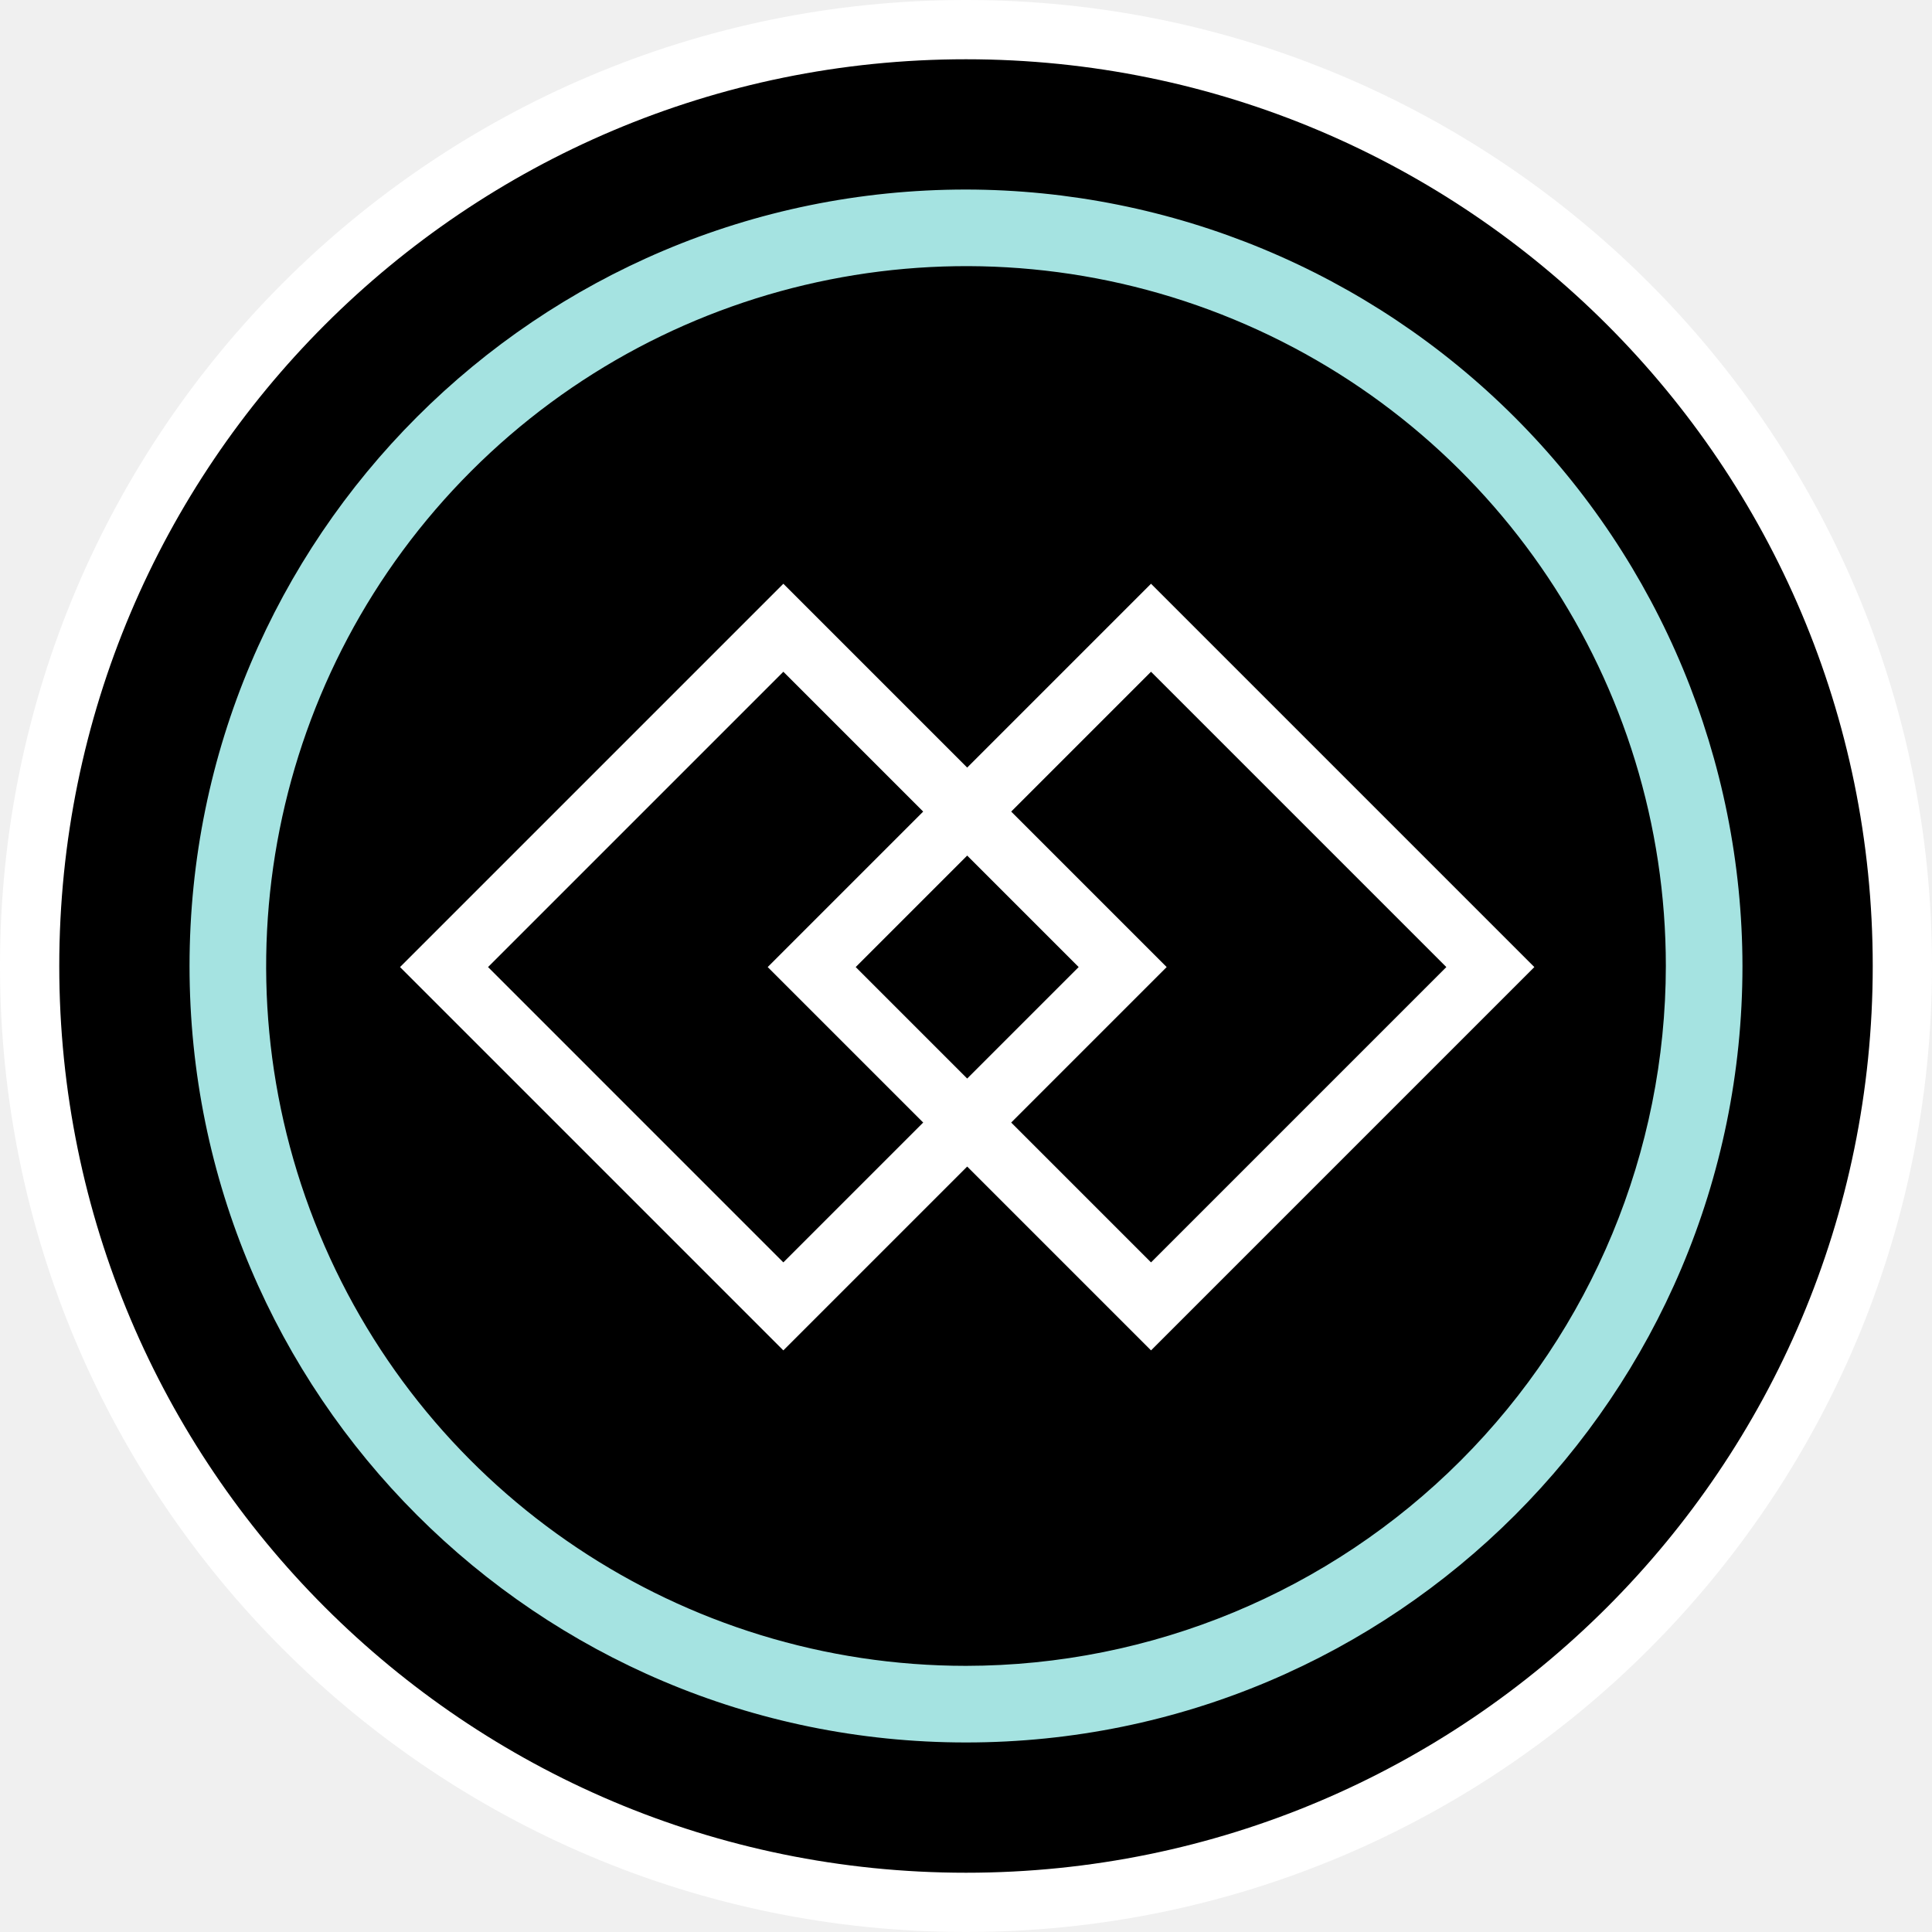
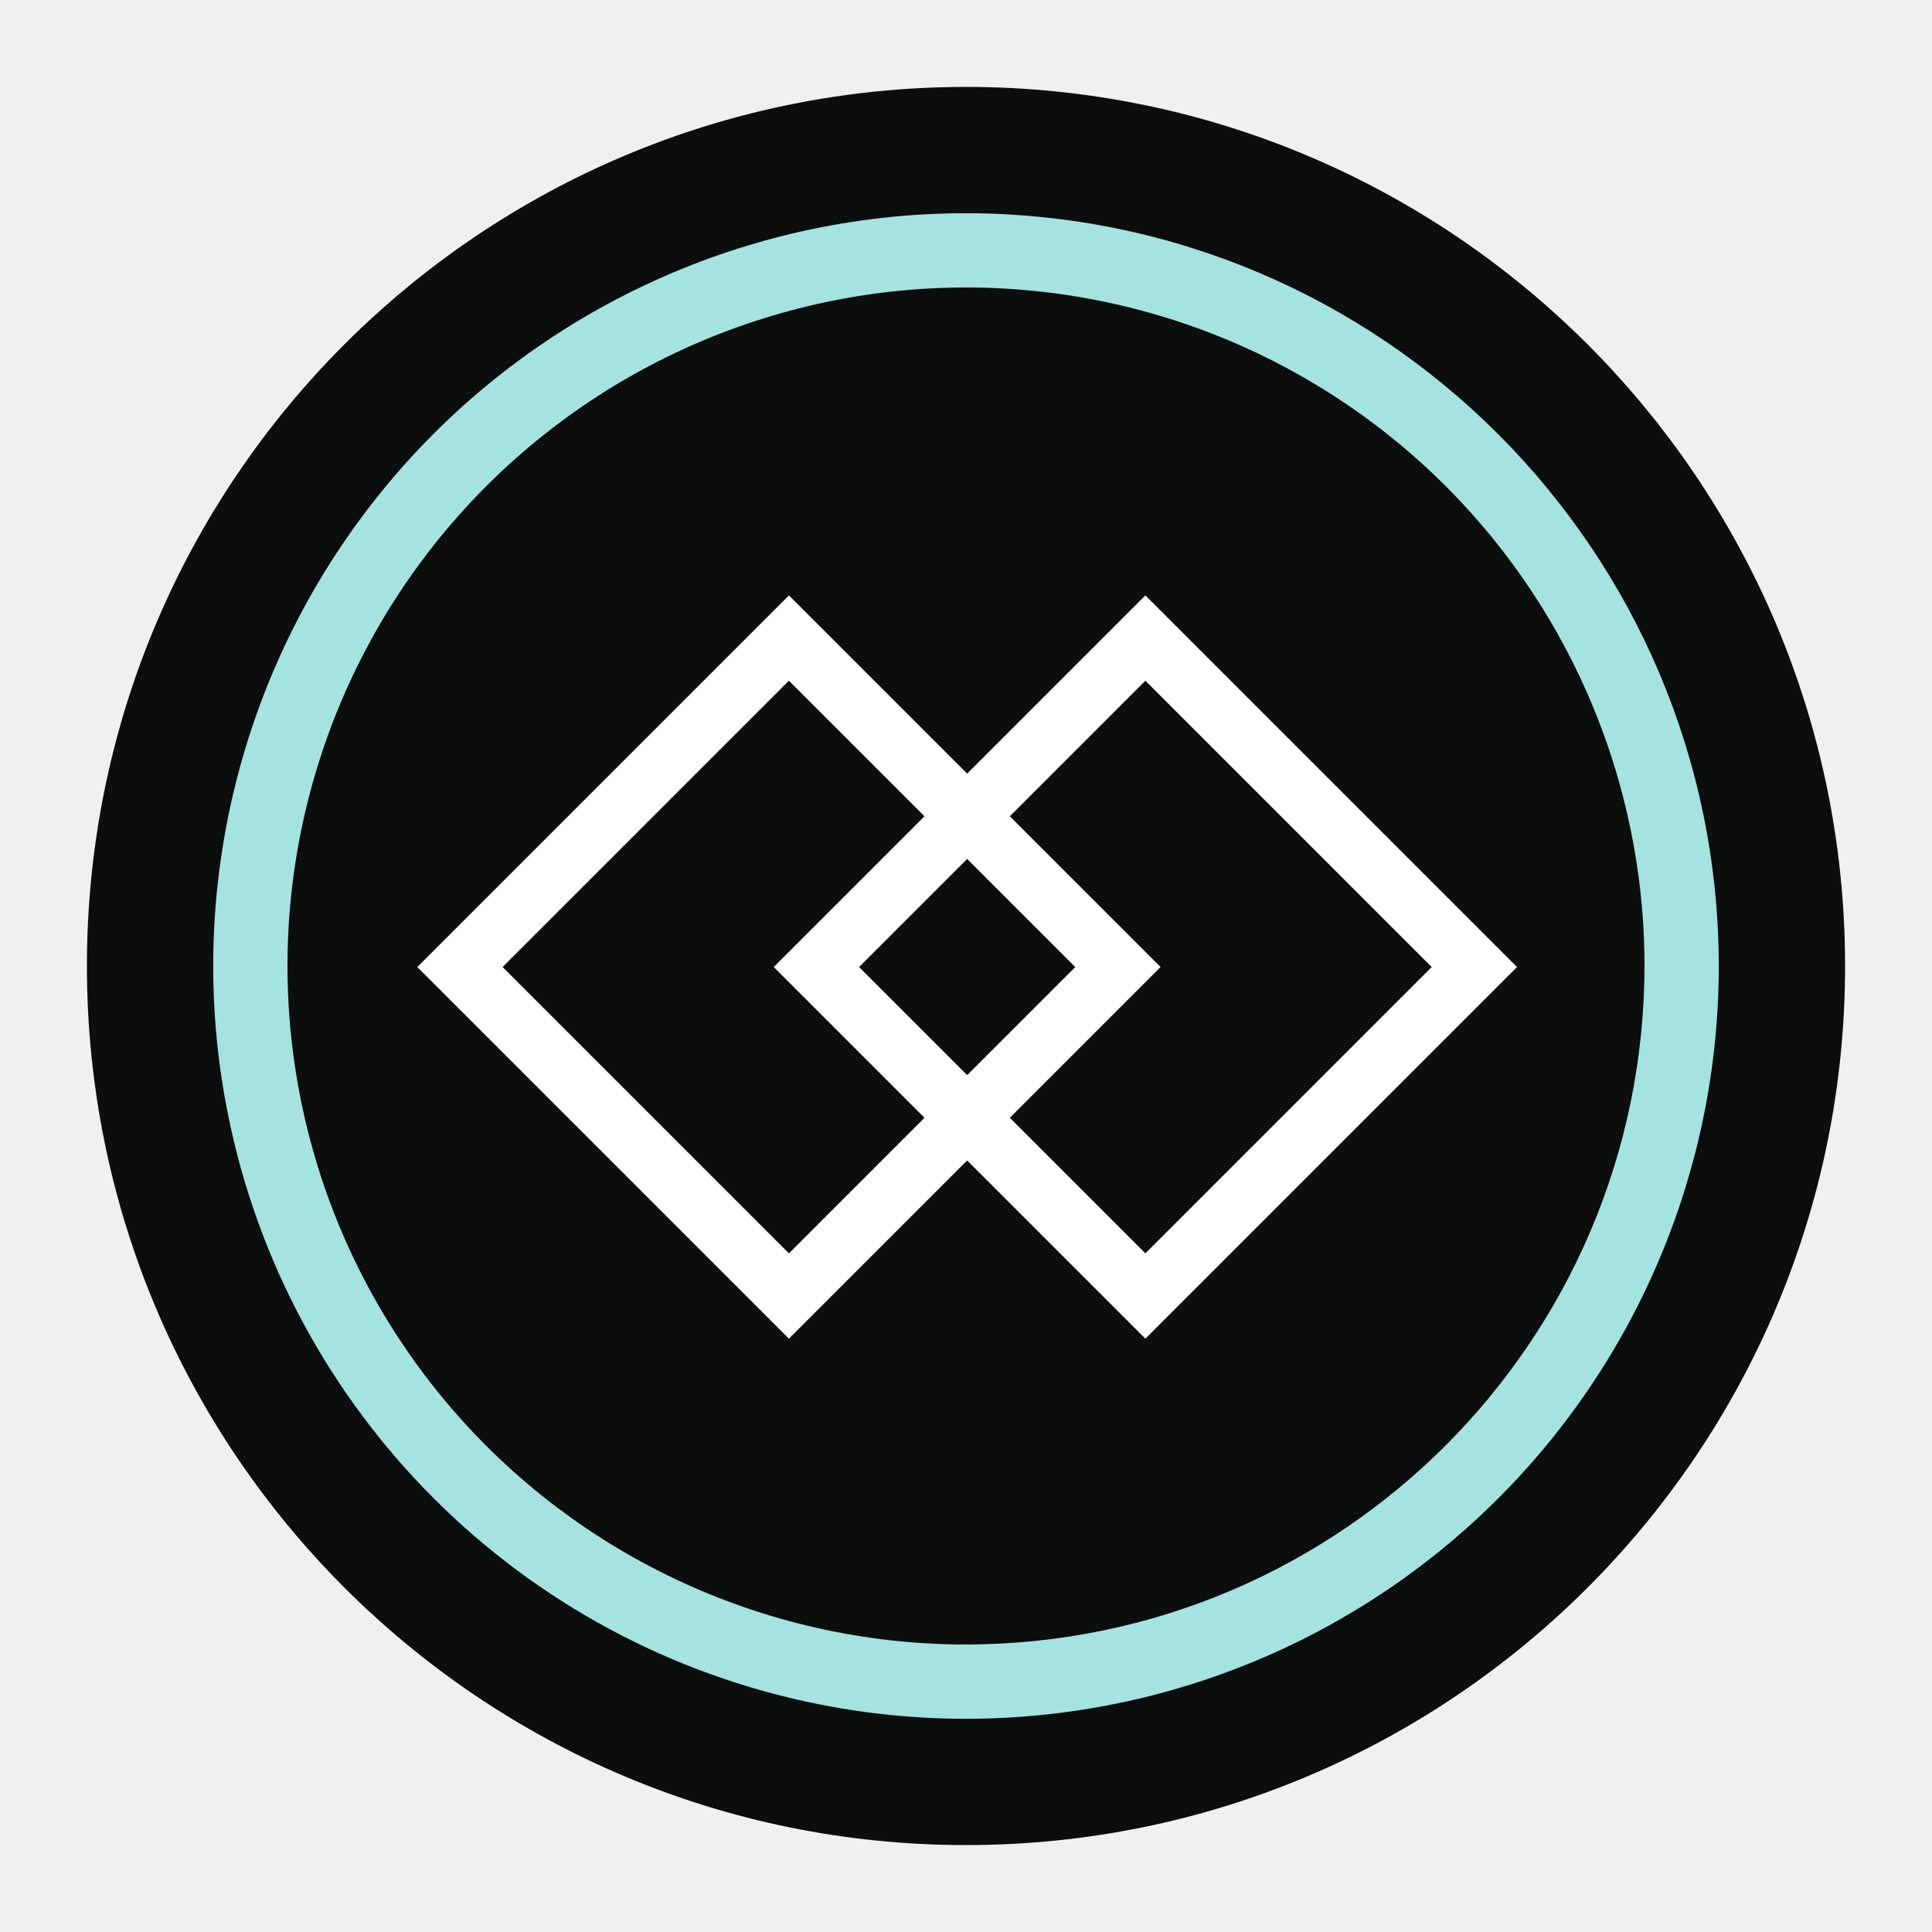
- <svg xmlns="http://www.w3.org/2000/svg" fill="none" viewBox="0 0 652 652">
-   <circle cx="326" cy="326" r="316" fill="#000" stroke="#fff" stroke-width="20" />
-   <path fill="#A5E3E1" d="M326 50.97A275.027 275.027 0 0 0 56.255 379.657 275.027 275.027 0 0 0 431.25 580.094 275.034 275.034 0 0 0 601.029 326a275.02 275.02 0 0 0-80.554-194.475A275.03 275.03 0 0 0 326 50.971Zm0 498.219a223.19 223.19 0 1 1 0-446.379 223.19 223.19 0 0 1 0 446.379Z" />
-   <path fill="#000" d="M326 562.181a236.18 236.18 0 1 1 90.383-454.384A236.184 236.184 0 0 1 562.181 326a236.453 236.453 0 0 1-69.257 166.924A236.453 236.453 0 0 1 326 562.181Zm0-446.4a210.218 210.218 0 1 0 174.79 327.01A210.212 210.212 0 0 0 536.219 326 210.475 210.475 0 0 0 326 115.781Z" />
-   <path fill="#000" d="M326 614C167.195 614 38 484.805 38 326S167.195 38 326 38s288 129.195 288 288-129.195 288-288 288Zm0-550.037A262.037 262.037 0 1 0 588.037 326a262.397 262.397 0 0 0-76.855-185.182A262.396 262.396 0 0 0 326 63.963Z" />
-   <path stroke="#fff" stroke-width="21" d="M149.849 326.36 264.36 211.849 378.871 326.36 264.36 440.871z" />
-   <path stroke="#fff" stroke-width="21" d="m273.93 326.36 114.511-114.511L502.952 326.36 388.441 440.871z" />
+ <svg xmlns="http://www.w3.org/2000/svg" fill="none" viewBox="0 0 778 778">
+   <circle cx="389" cy="389" r="354" fill="#0C0D0D" />
+   <path fill="#A5E3E1" d="M389 70.829A318.173 318.173 0 0 0 164.019 613.98a318.175 318.175 0 0 0 346.74 68.971A318.176 318.176 0 0 0 707.171 389a318.181 318.181 0 0 0-93.19-224.981A318.176 318.176 0 0 0 389 70.829Zm0 576.37a258.203 258.203 0 0 1-238.545-159.39 258.201 258.201 0 0 1 188.173-352.047 258.193 258.193 0 0 1 265.057 109.79 258.203 258.203 0 0 1-32.11 326.023A258.203 258.203 0 0 1 389 647.199Z" />
+   <path fill="#0C0D0D" d="M389 662.229a273.226 273.226 0 0 1-267.979-326.533 273.218 273.218 0 0 1 74.777-139.898 273.224 273.224 0 0 1 420.384 41.404A273.226 273.226 0 0 1 662.229 389 273.55 273.55 0 0 1 389 662.229Zm0-516.423a243.197 243.197 0 0 0-224.682 150.128 243.19 243.19 0 0 0 52.718 265.03 243.196 243.196 0 0 0 374.173-36.853A243.197 243.197 0 0 0 632.194 389 243.493 243.493 0 0 0 389 145.806Z" />
+   <path fill="#0C0D0D" d="M389 722.176c-183.716 0-333.176-149.46-333.176-333.176 0-183.716 149.46-333.176 333.176-333.176 183.716 0 333.177 149.46 333.177 333.176 0 183.716-149.461 333.176-333.177 333.176Zm0-636.317A303.143 303.143 0 0 0 91.684 448.14 303.147 303.147 0 0 0 329.86 686.316 303.14 303.14 0 0 0 692.141 389 303.561 303.561 0 0 0 389 85.859Z" />
+   <path stroke="#fff" stroke-width="24.294" d="m185.218 389.417 132.474-132.474 132.473 132.474-132.473 132.474z" />
+   <path stroke="#fff" stroke-width="24.294" d="m328.763 389.417 132.474-132.474L593.71 389.417 461.237 521.891z" />
</svg>
